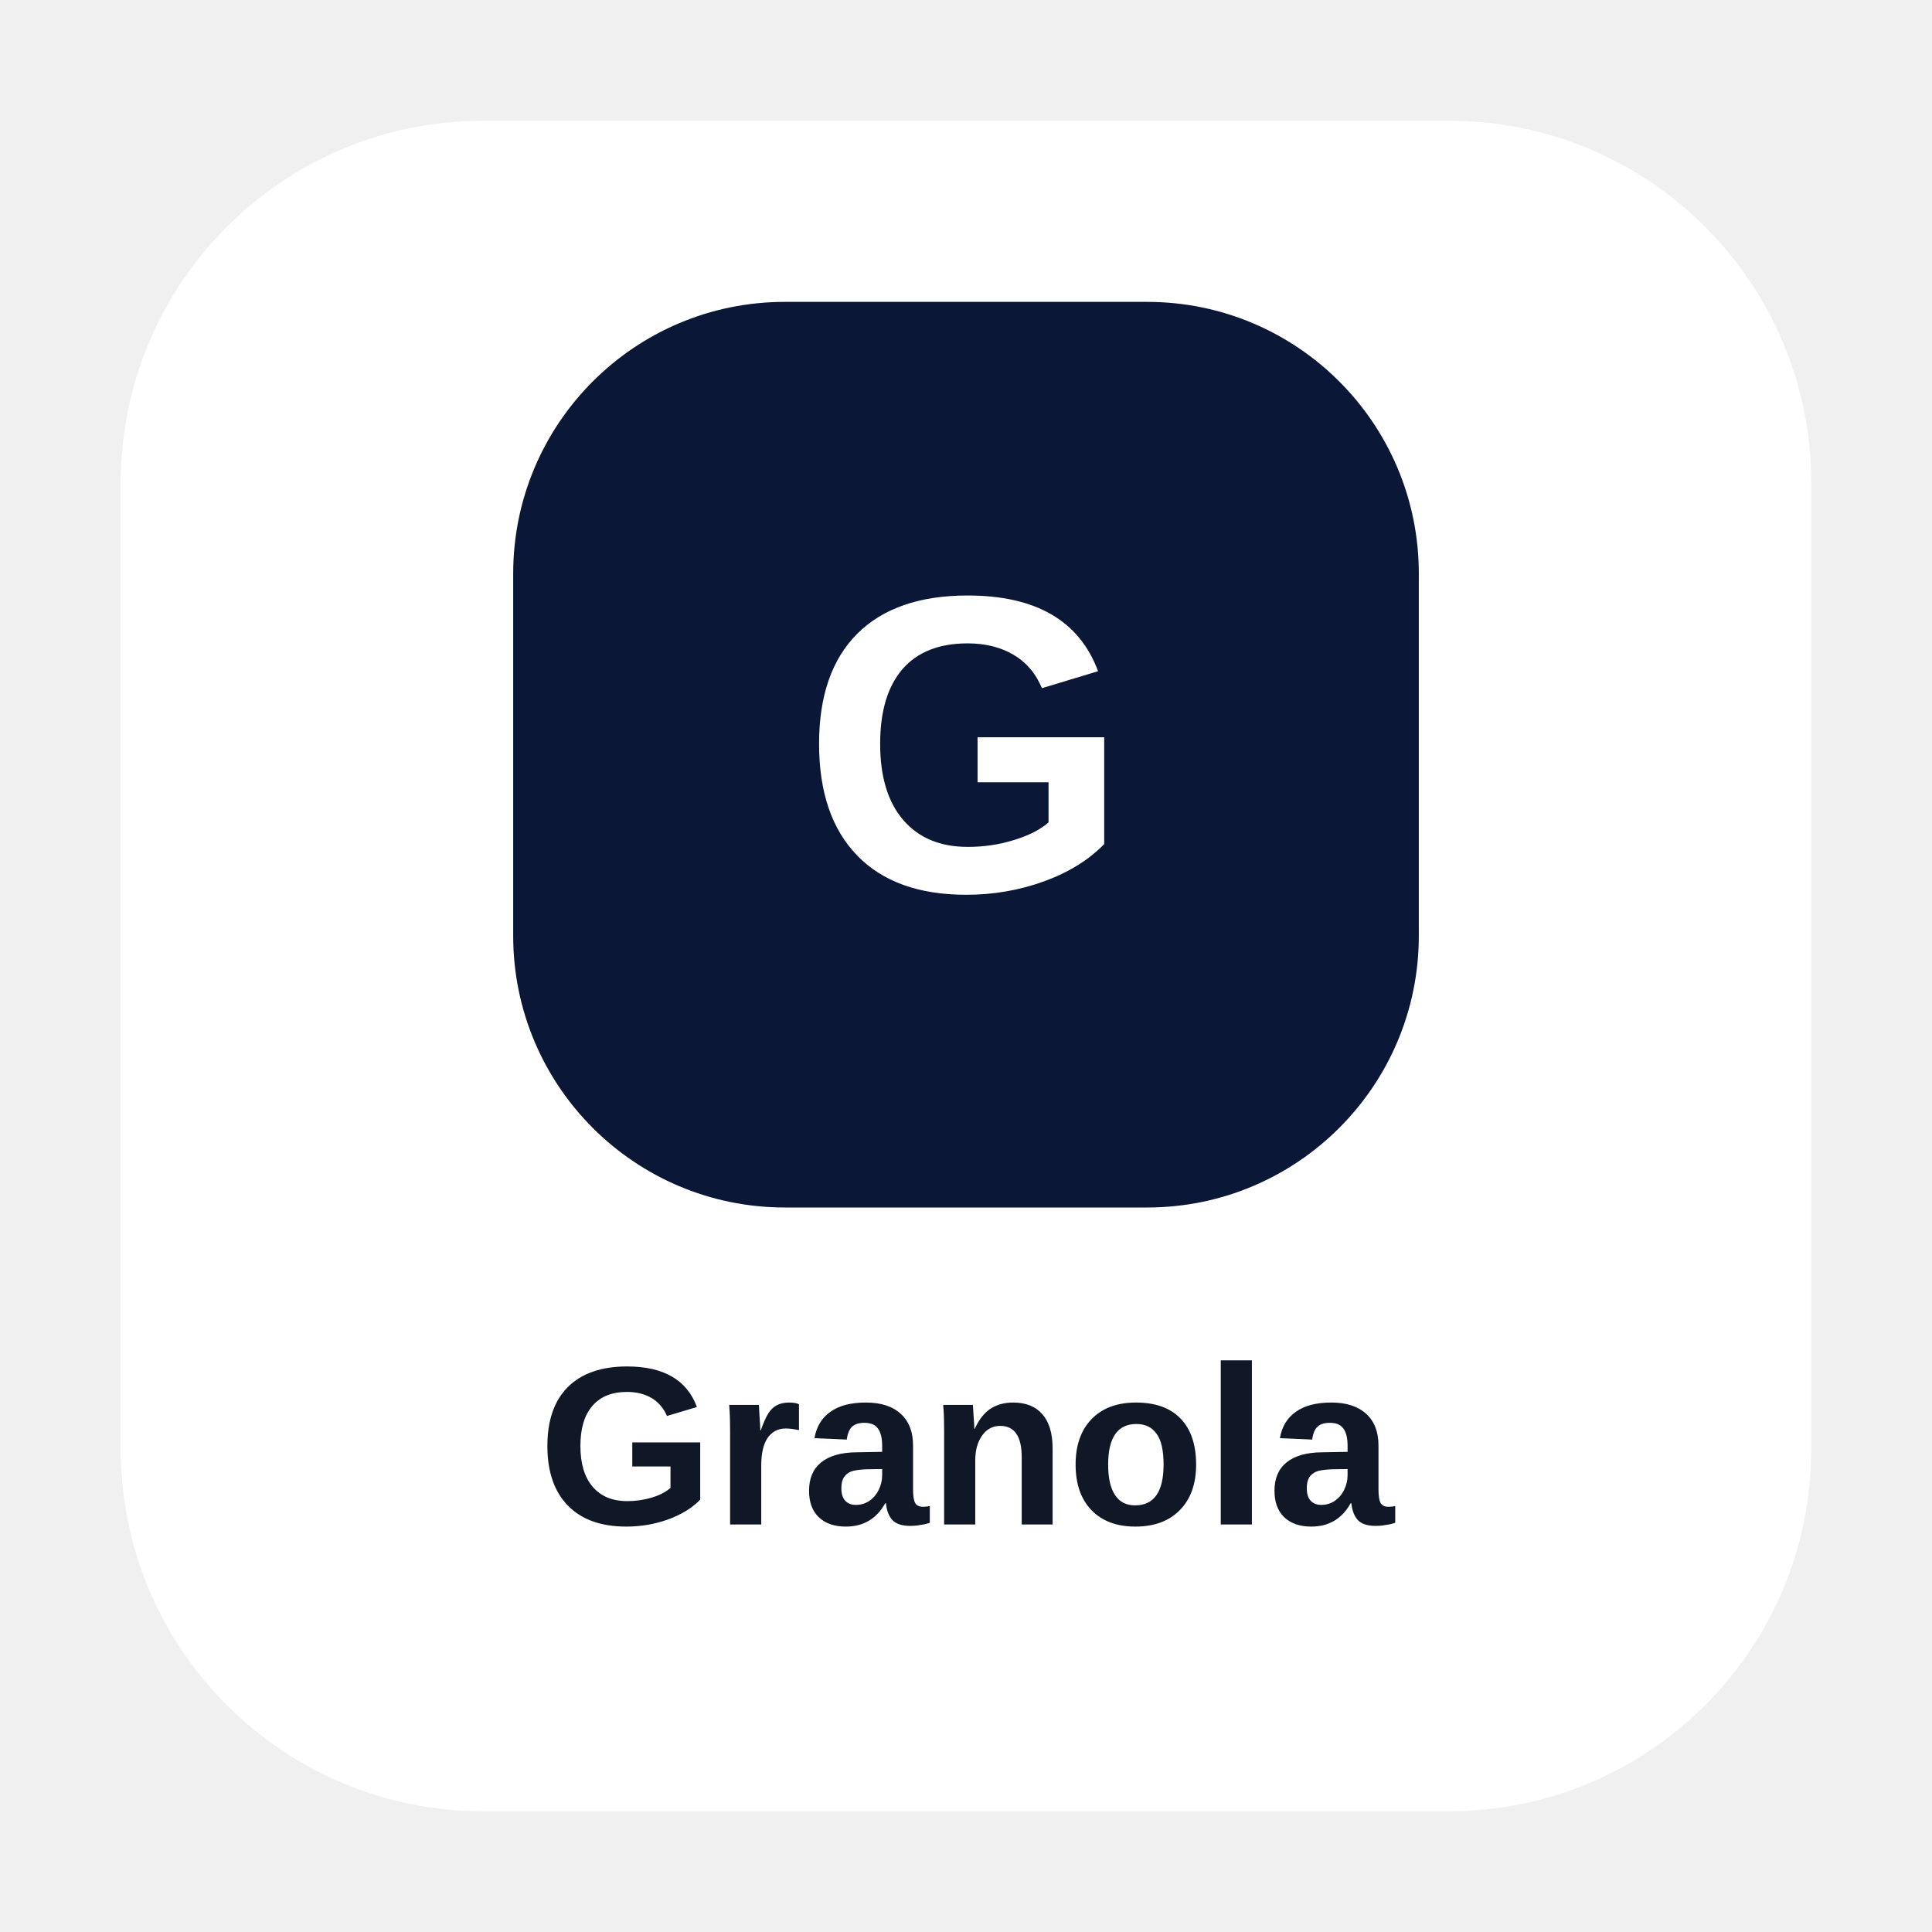
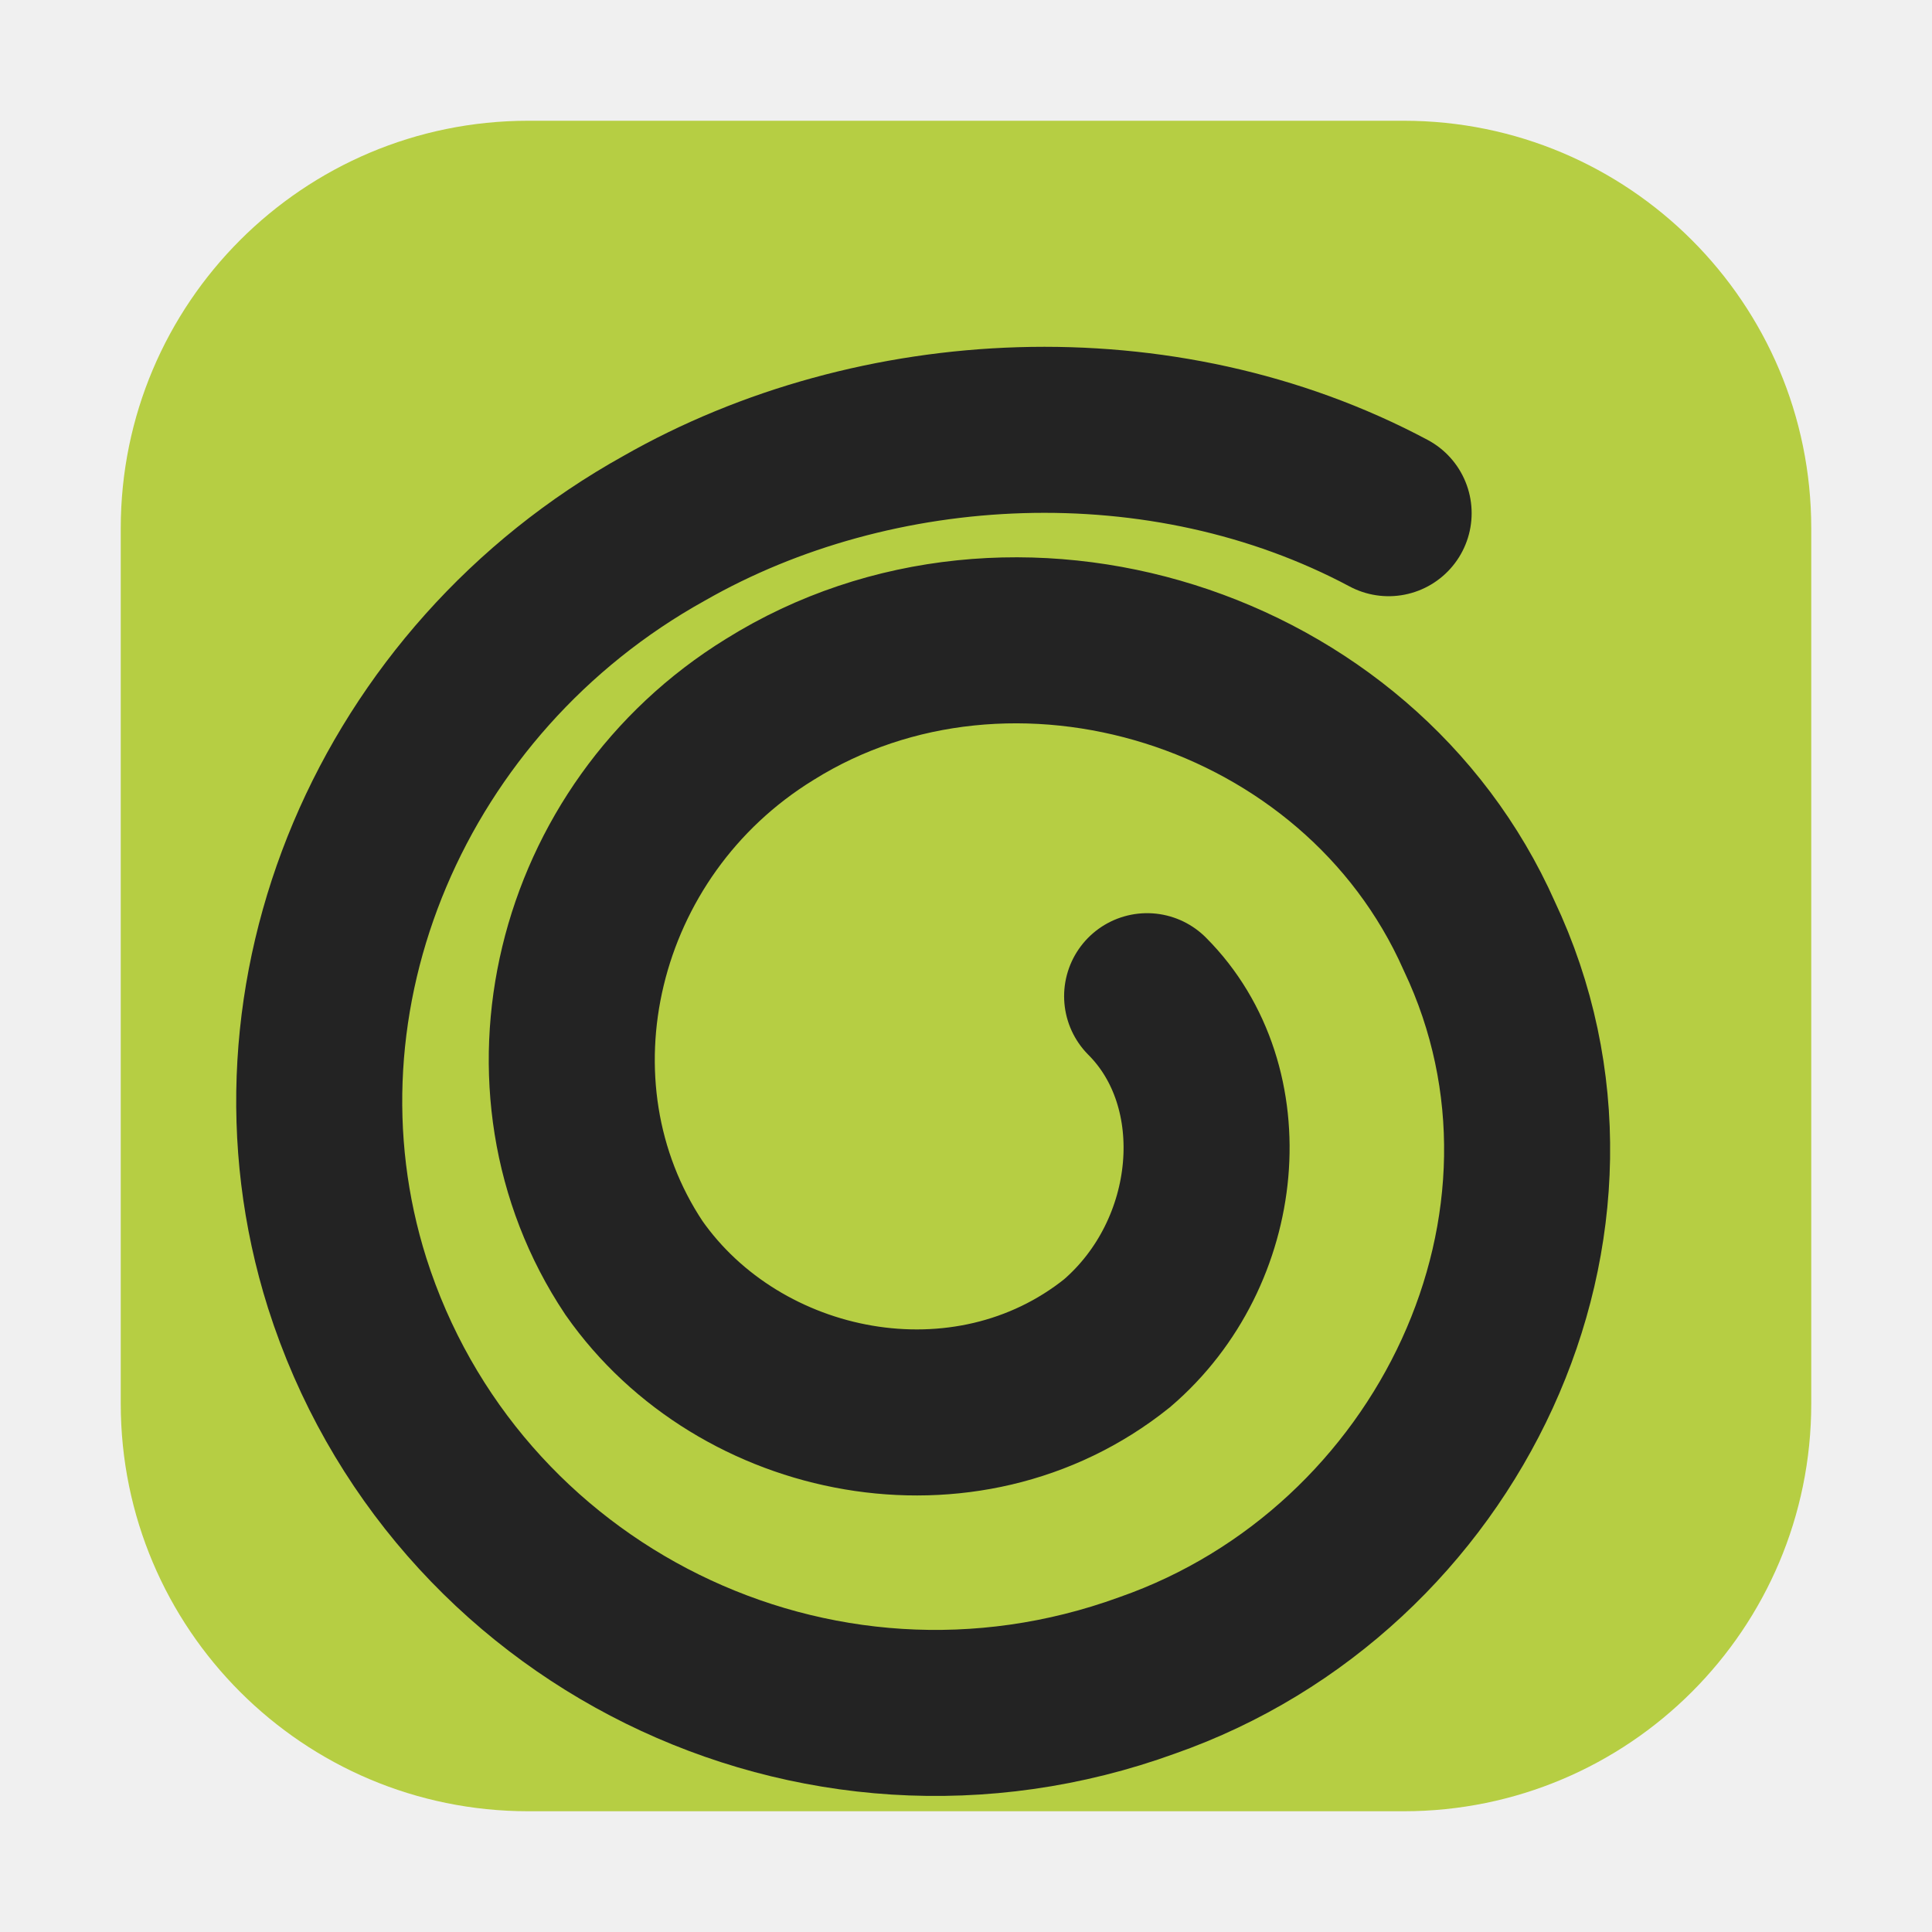
<svg xmlns="http://www.w3.org/2000/svg" viewBox="0 0 128 128" role="img" aria-label="Granola">
-   <rect x="8" y="8" width="112" height="112" rx="24" fill="#ffffff" />
-   <rect x="34" y="20" width="60" height="60" rx="18" fill="#0b1736" />
-   <text x="64" y="59" text-anchor="middle" font-family="Arial,Helvetica,sans-serif" font-size="28" font-weight="700" fill="#ffffff">G</text>
-   <text x="64" y="101" text-anchor="middle" font-family="Arial,Helvetica,sans-serif" font-size="15" font-weight="700" fill="#101828">Granola</text>
+   <rect x="8" y="8" width="112" height="112" rx="27" fill="#B6CE43" />
+   <path d="M92 34c-15-8-34-7-48 1-18 10-27 31-21 50 7 22 31 34 53 26 20-7 31-30 22-49-8-18-31-25-47-15-13 8-17 25-9 37 7 10 22 13 32 5 7-6 8-17 2-23" fill="none" stroke="#232323" stroke-width="11" stroke-linecap="round" />
</svg>
